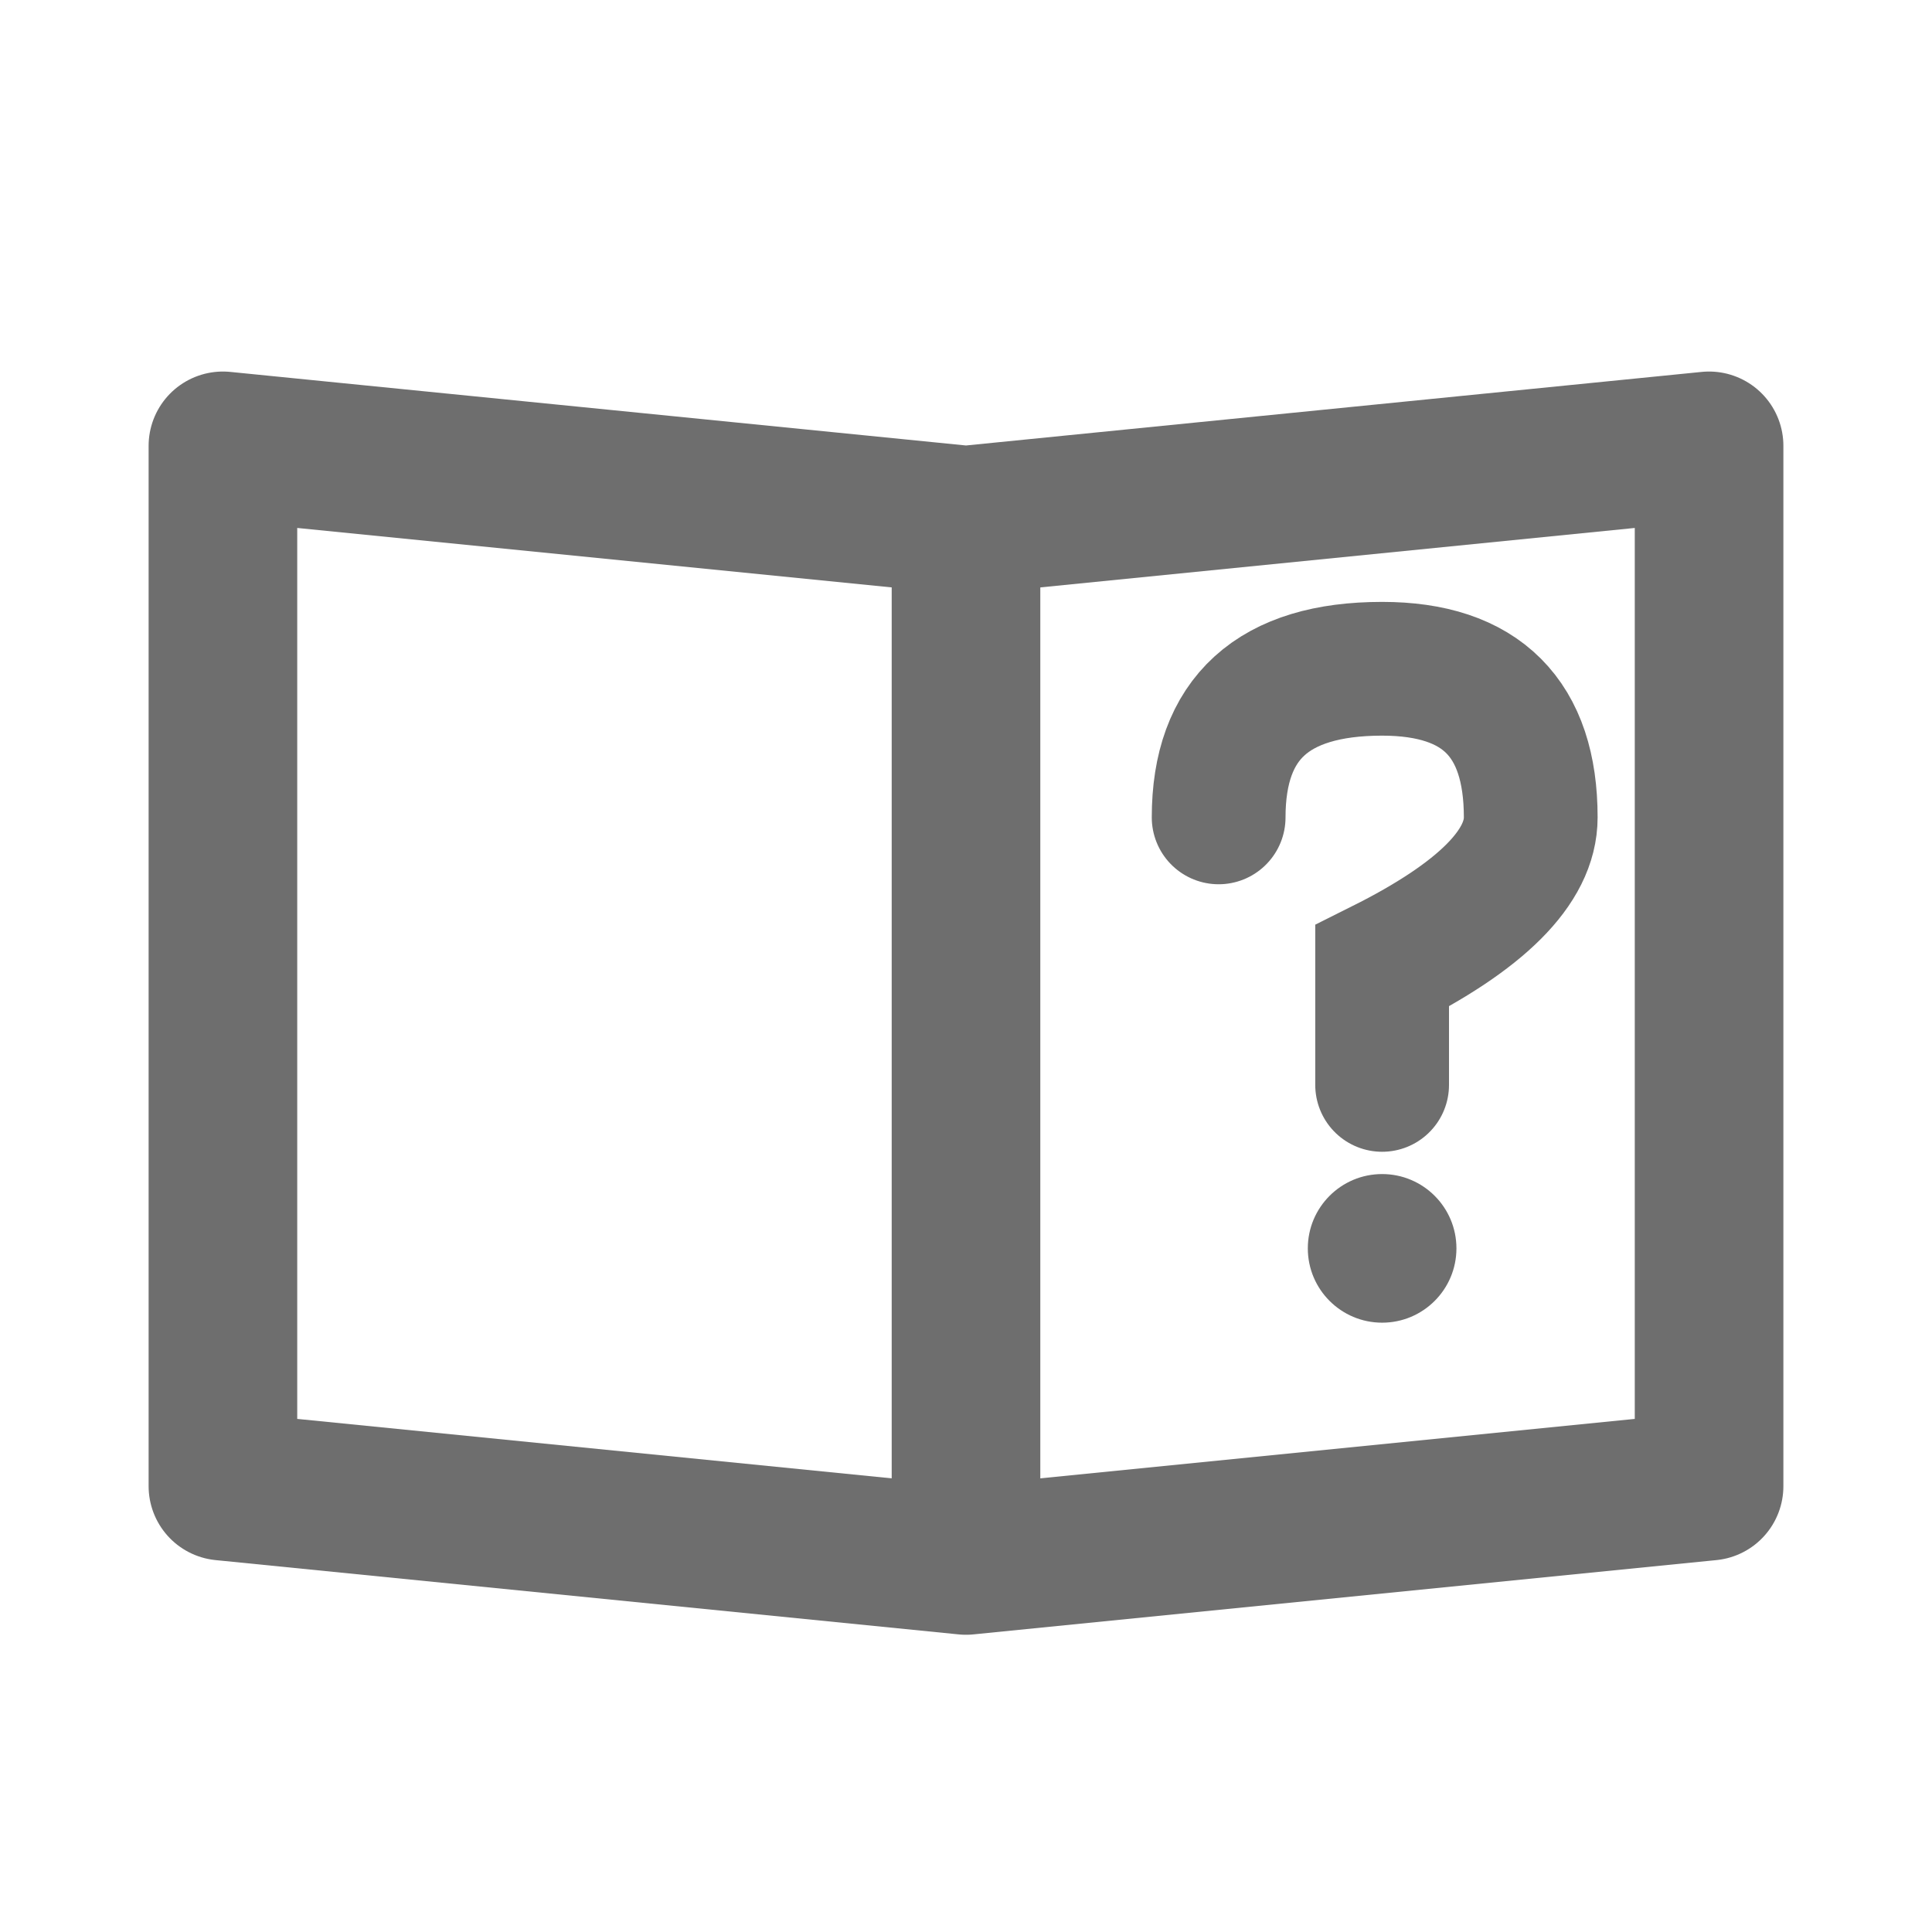
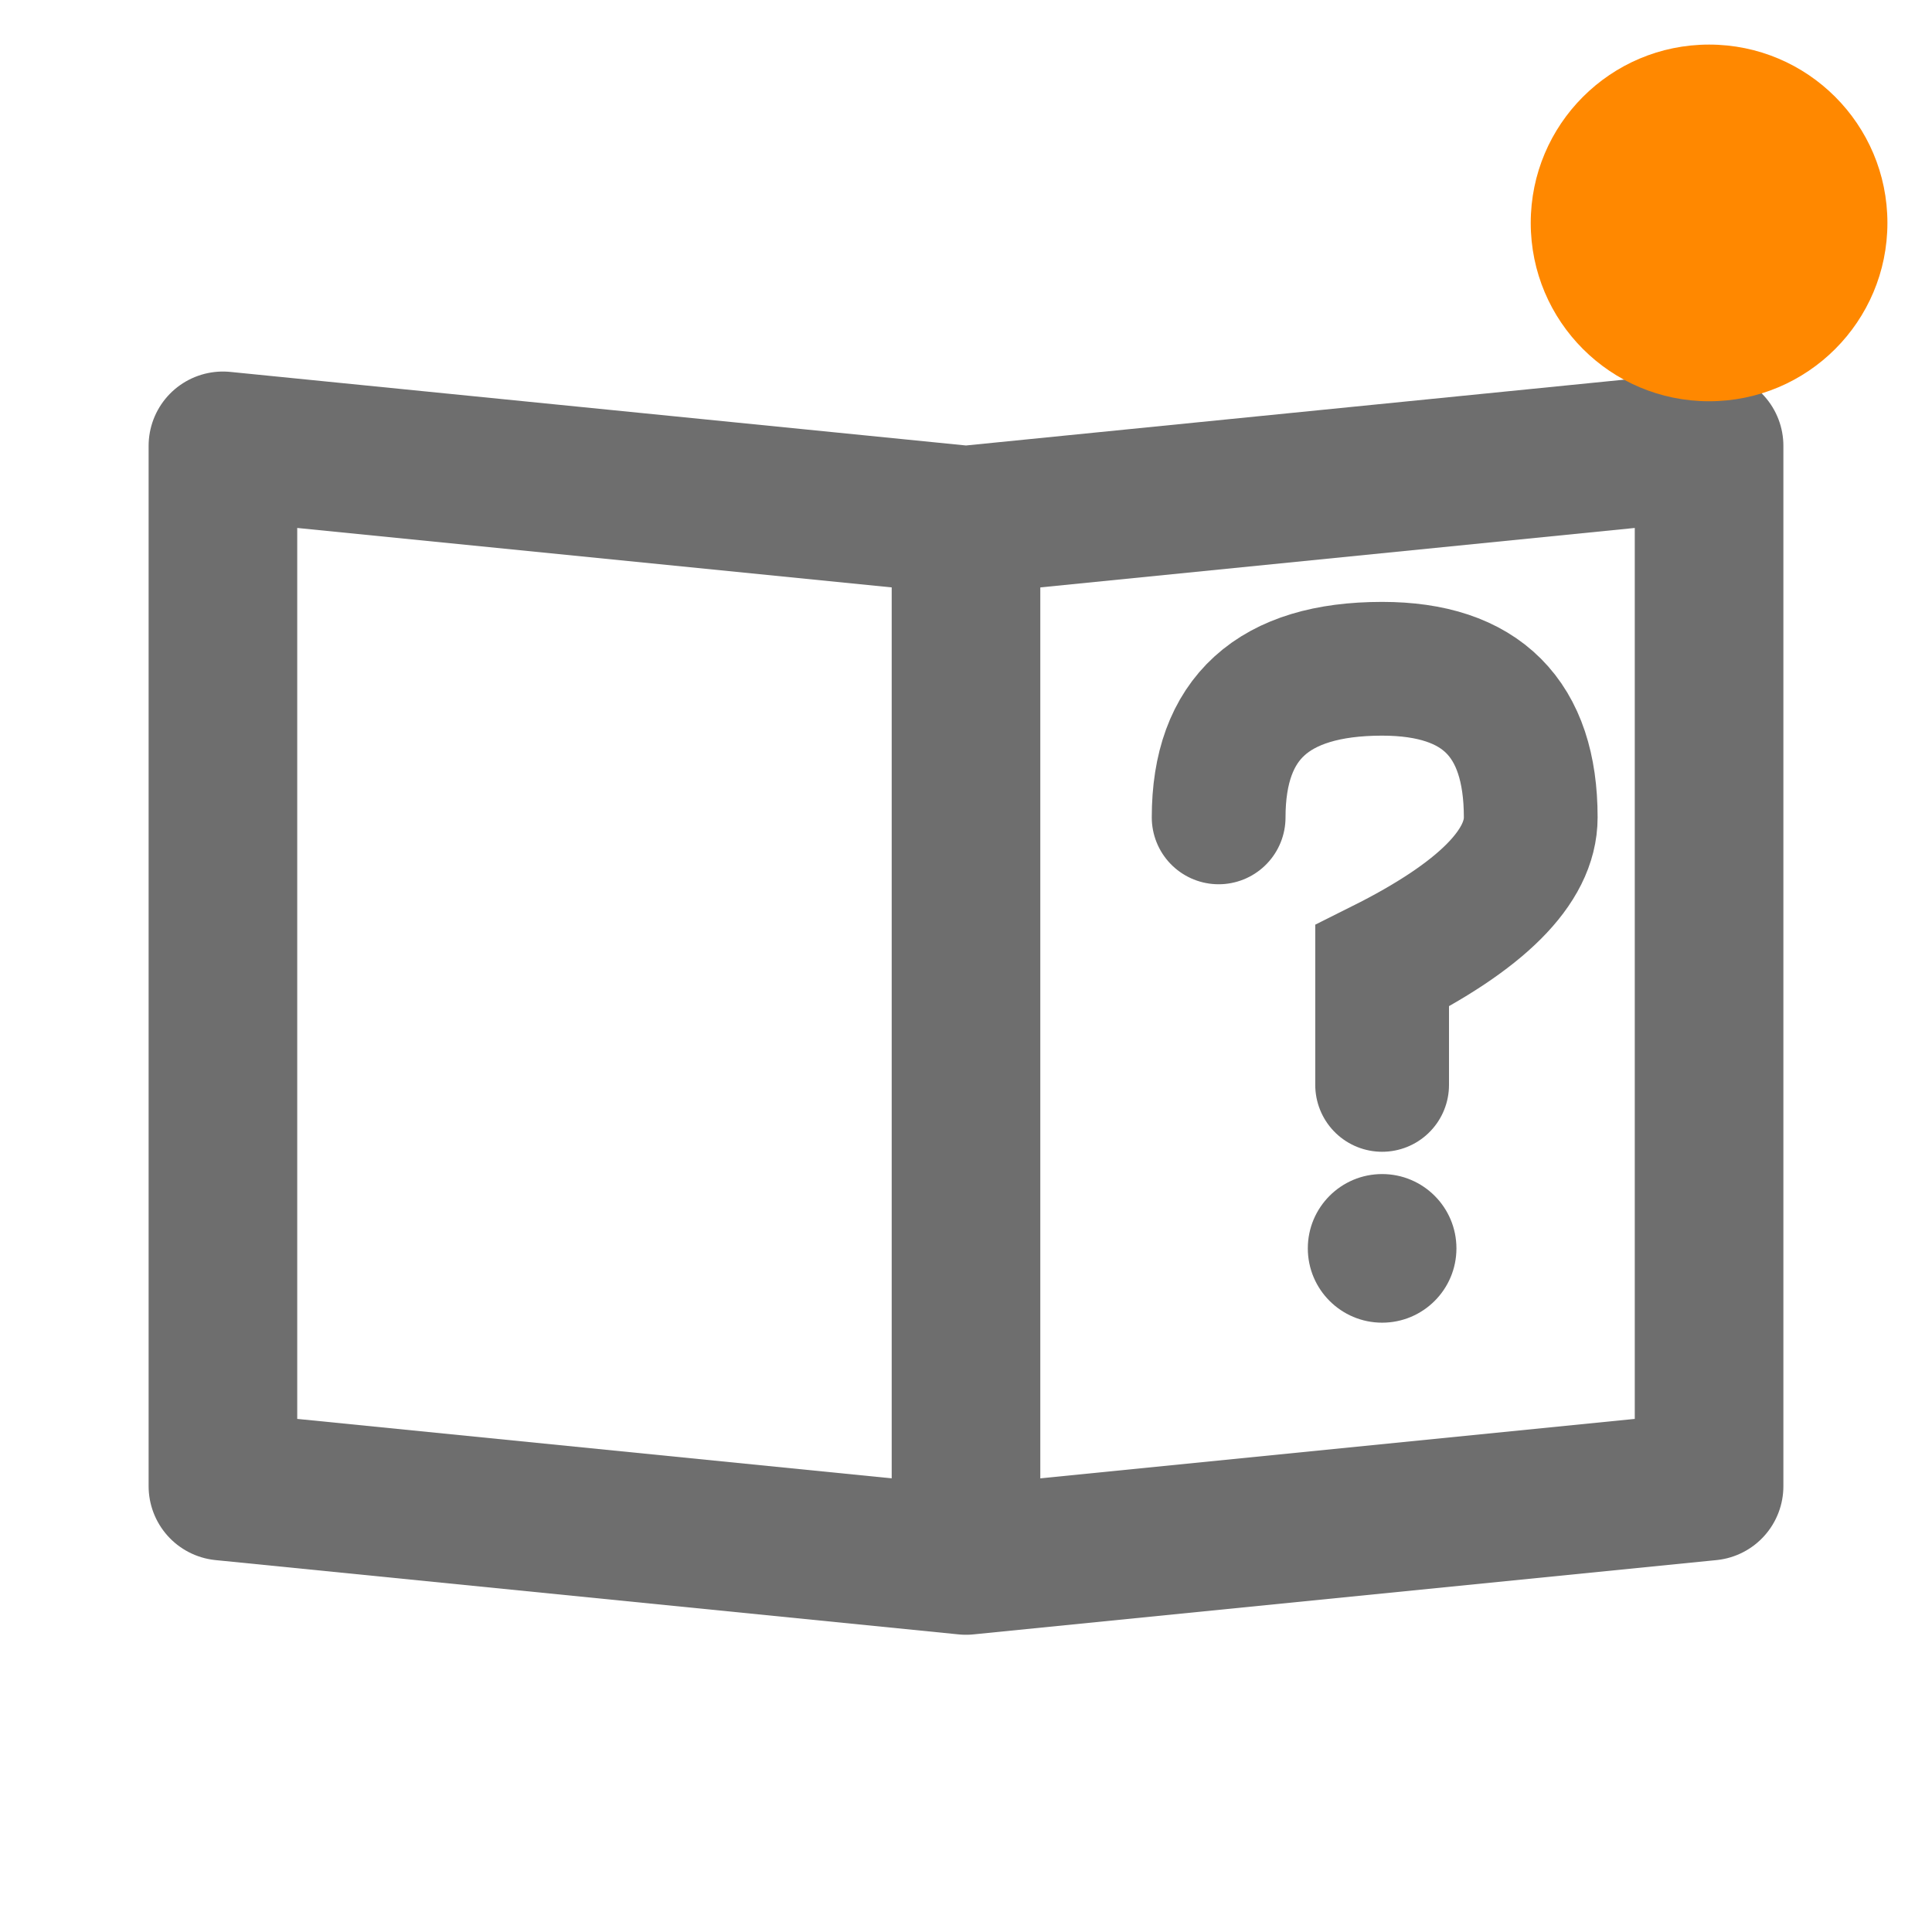
<svg xmlns="http://www.w3.org/2000/svg" width="13" height="13" viewBox="0 0 13 13">
  <path d="M1.5 3 L1.5 10 L6.5 10.5 L11.5 10 L11.5 3 L6.5 3.5 Z" fill="none" stroke="#6E6E6E" stroke-width="1" stroke-linejoin="round" />
  <line x1="6.5" y1="3.5" x2="6.5" y2="10.5" stroke="#6E6E6E" stroke-width="1" />
  <path d="M8.2 5.5 Q8.2 4.5 9.3 4.5 Q10.3 4.5 10.3 5.5 Q10.3 6 9.3 6.5 L9.3 7.3" fill="none" stroke="#6E6E6E" stroke-width="0.9" stroke-linecap="round" />
  <circle cx="9.3" cy="8.4" r="0.5" fill="#6E6E6E" />
+   <circle cx="11.5" cy="1.5" r="1.2" fill="#FF8800" />
</svg>
